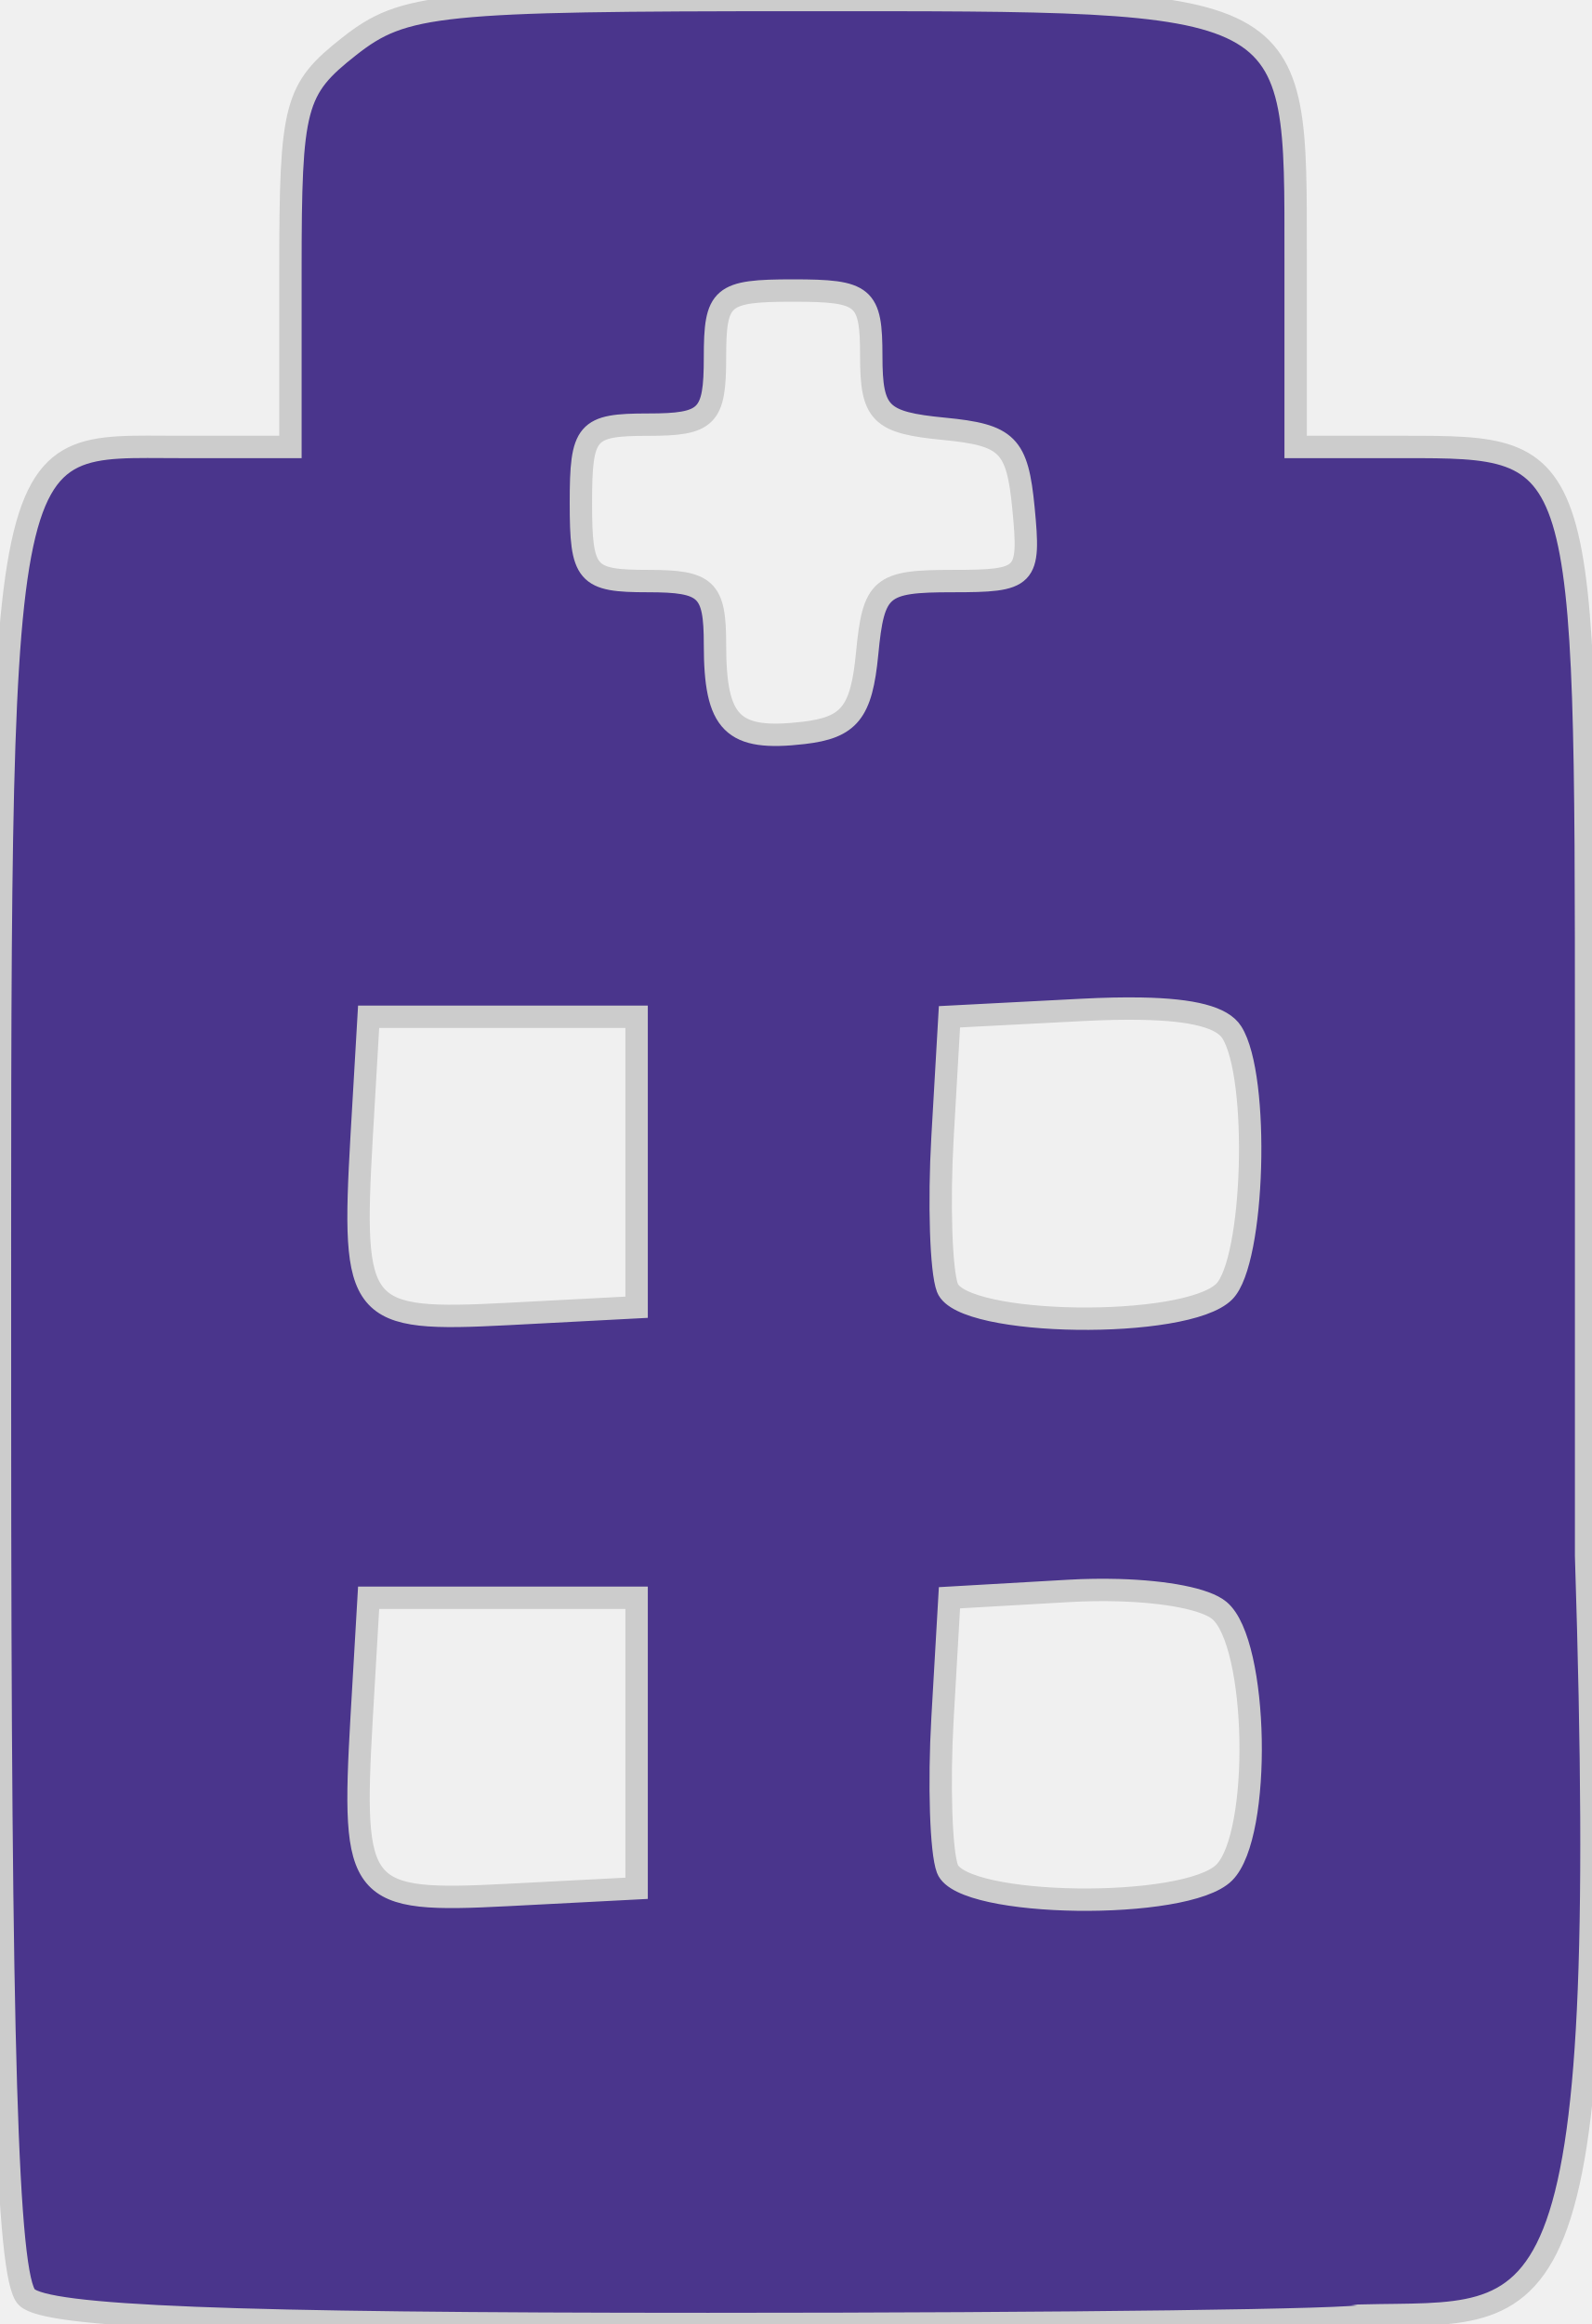
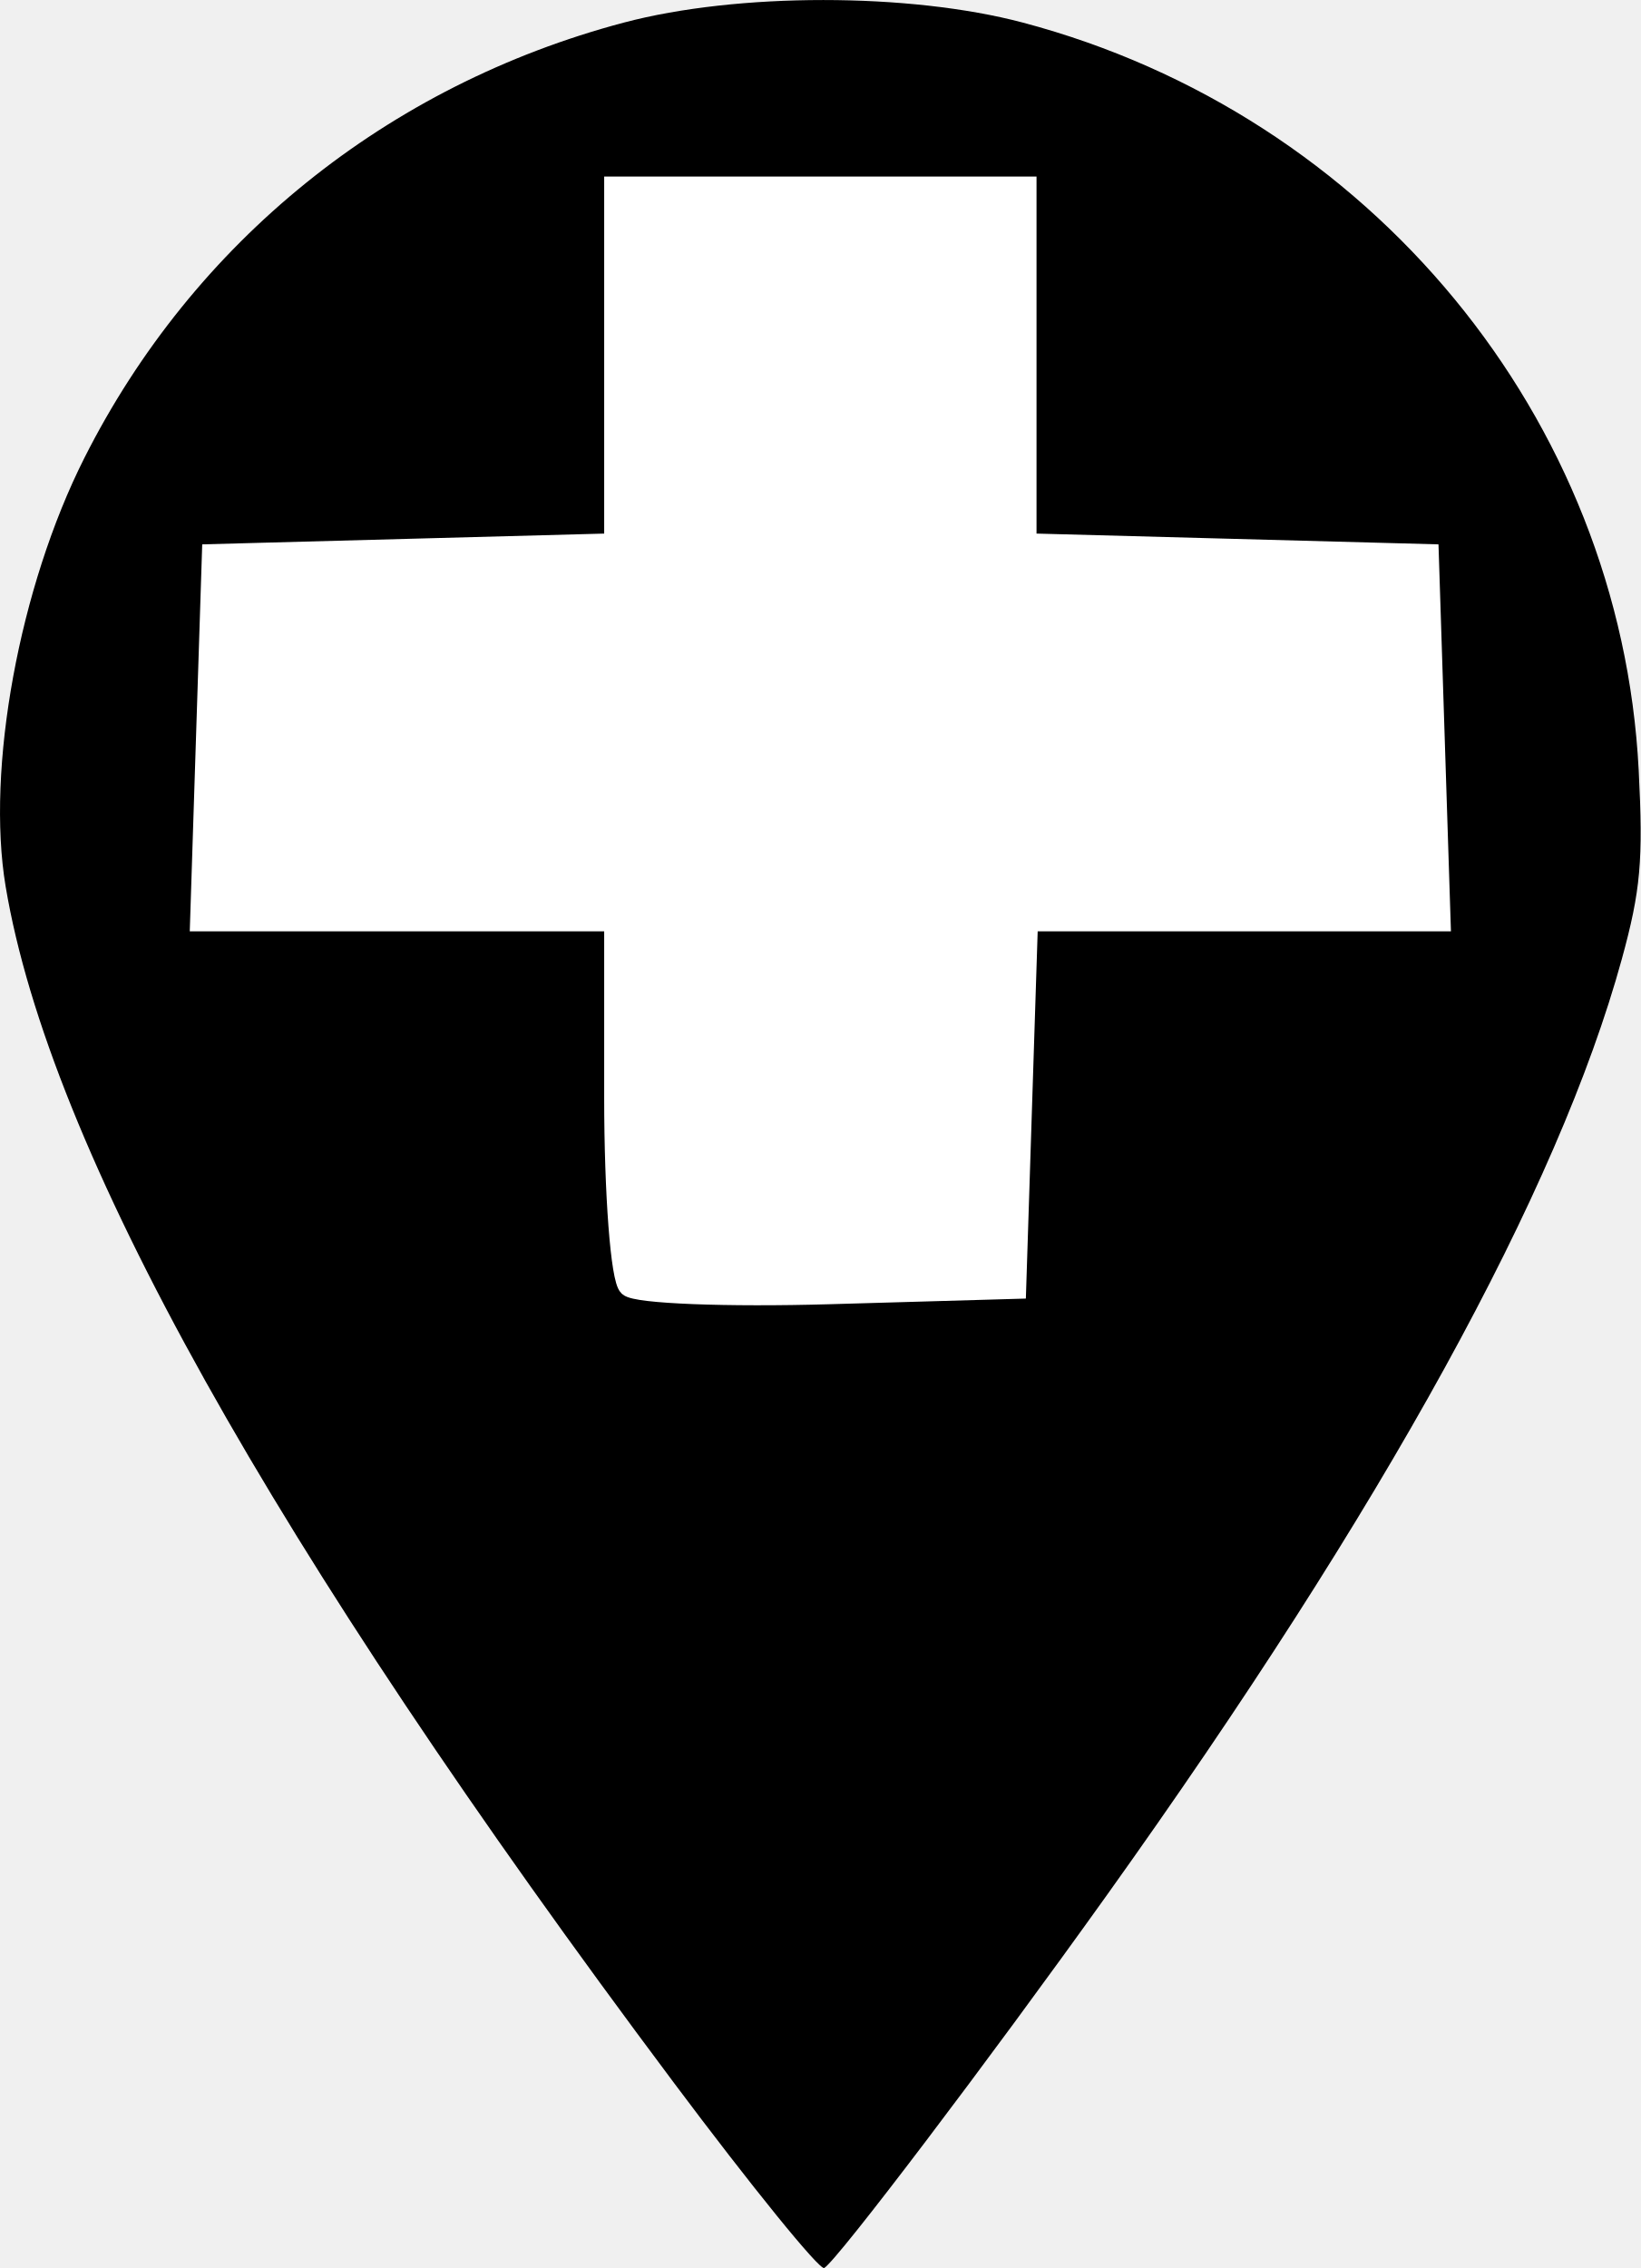
- <svg xmlns="http://www.w3.org/2000/svg" width="18.849mm" height="27.517mm" viewBox="0 0 18.849 27.517" version="1.1" id="svg8">
+ <svg xmlns="http://www.w3.org/2000/svg" width="42.441mm" height="58.665mm" viewBox="0 0 42.441 58.665" version="1.1" id="svg8">
  <defs id="defs2" />
-   <g id="layer1" transform="translate(-39.22024,-78.46391)">
-     <path id="path3772" style="fill:#4a358c;fill-opacity:1;stroke-width:0.265;stroke:#cccccc" d="m 43.586,97.382 h 1.587 1.587 v 1.72 1.72 l -1.525,0.079 c -1.773,0.092 -1.851,-0.001 -1.732,-2.095 z m 8.881,-0.09 c 0.566,0.016 1.032,0.105 1.194,0.24 0.463,0.384 0.505,2.657 0.058,3.104 -0.452,0.452 -3.101,0.416 -3.278,-0.044 -0.076,-0.199 -0.103,-1.003 -0.058,-1.786 l 0.082,-1.424 1.41,-0.081 c 0.203,-0.012 0.403,-0.014 0.592,-0.009 z m -8.881,-6.789 h 1.587 1.587 v 1.72 1.719 l -1.525,0.08 c -1.773,0.092 -1.851,-0.001 -1.732,-2.095 z m 9.151,-0.096 c 0.617,0.011 0.96,0.103 1.072,0.28 0.333,0.525 0.269,2.711 -0.09,3.07 -0.452,0.452 -3.101,0.416 -3.278,-0.044 -0.076,-0.199 -0.103,-1.003 -0.058,-1.786 l 0.082,-1.424 1.563,-0.081 c 0.268,-0.014 0.504,-0.019 0.71,-0.015 z m -4.124,-8.503 c 0.848,0 0.926,0.065 0.926,0.777 0,0.683 0.104,0.787 0.86,0.86 0.756,0.073 0.87,0.187 0.943,0.943 0.079,0.822 0.042,0.86 -0.843,0.86 -0.851,0 -0.933,0.069 -1.009,0.86 -0.067,0.697 -0.21,0.875 -0.754,0.938 -0.844,0.098 -1.048,-0.106 -1.048,-1.049 0,-0.657 -0.099,-0.749 -0.794,-0.749 -0.731,0 -0.794,-0.073 -0.794,-0.926 0,-0.853 0.063,-0.926 0.794,-0.926 0.706,0 0.794,-0.088 0.794,-0.794 0,-0.731 0.073,-0.794 0.926,-0.794 z m 0.109,-3.44 c -4.322,0 -4.72,0.041 -5.365,0.548 -0.648,0.51 -0.697,0.695 -0.697,2.646 v 2.098 h -1.308 c -2.205,0 -2.132,-0.392 -2.132,11.383 0,7.586 0.081,10.288 0.317,10.524 0.232,0.233 2.393,0.318 8.07,0.318 4.264,0 7.752,-0.045 7.752,-0.1 2.204,-0.052 2.946,0.433 2.646,-8.995 v -6.081 c 0,-7.047 -8.62e-4,-7.049 -2.158,-7.049 h -1.282 v -2.234 c 0,-3.108 0.096,-3.058 -5.844,-3.058 z" />
+   <g id="layer1" transform="translate(-59.87385,-106.0967)">
+     <path style="fill:#000000;stroke-width:0.265" d="m 77.282,159.938 c -10.383,-13.873 -16.132,-24.168 -17.262,-30.91 -0.51,-3.044 0.353,-7.748 2.035,-11.083 2.82,-5.594 7.836,-9.642 13.957,-11.264 2.935,-0.778 7.382,-0.778 10.319,-5.3e-4 8.997,2.382 15.466,10.232 15.933,19.335 0.12,2.338 0.051,3.113 -0.436,4.888 -1.641,5.98 -6.152,14.18 -13.323,24.216 -3.083,4.315 -6.955,9.424 -7.309,9.642 -0.115,0.071 -1.876,-2.099 -3.914,-4.823 z" id="path2007" />
+     <path style="fill:#ffffff;stroke:#ffffff;stroke-width:0.51" d="m 86.317,134.685 0.153,-4.753 h 5.337 5.337 l -0.153,-4.753 -0.153,-4.753 -5.203,-0.14 -5.203,-0.139 v -4.614 -4.614 h -5.337 -5.337 v 4.614 4.614 l -5.203,0.139 -5.203,0.14 -0.153,4.753 -0.153,4.753 h 5.356 5.356 v 4.55 c 0,2.503 0.168,4.704 0.374,4.892 0.206,0.188 2.547,0.28 5.203,0.203 l 4.829,-0.139 z" id="path838" />
  </g>
</svg>
